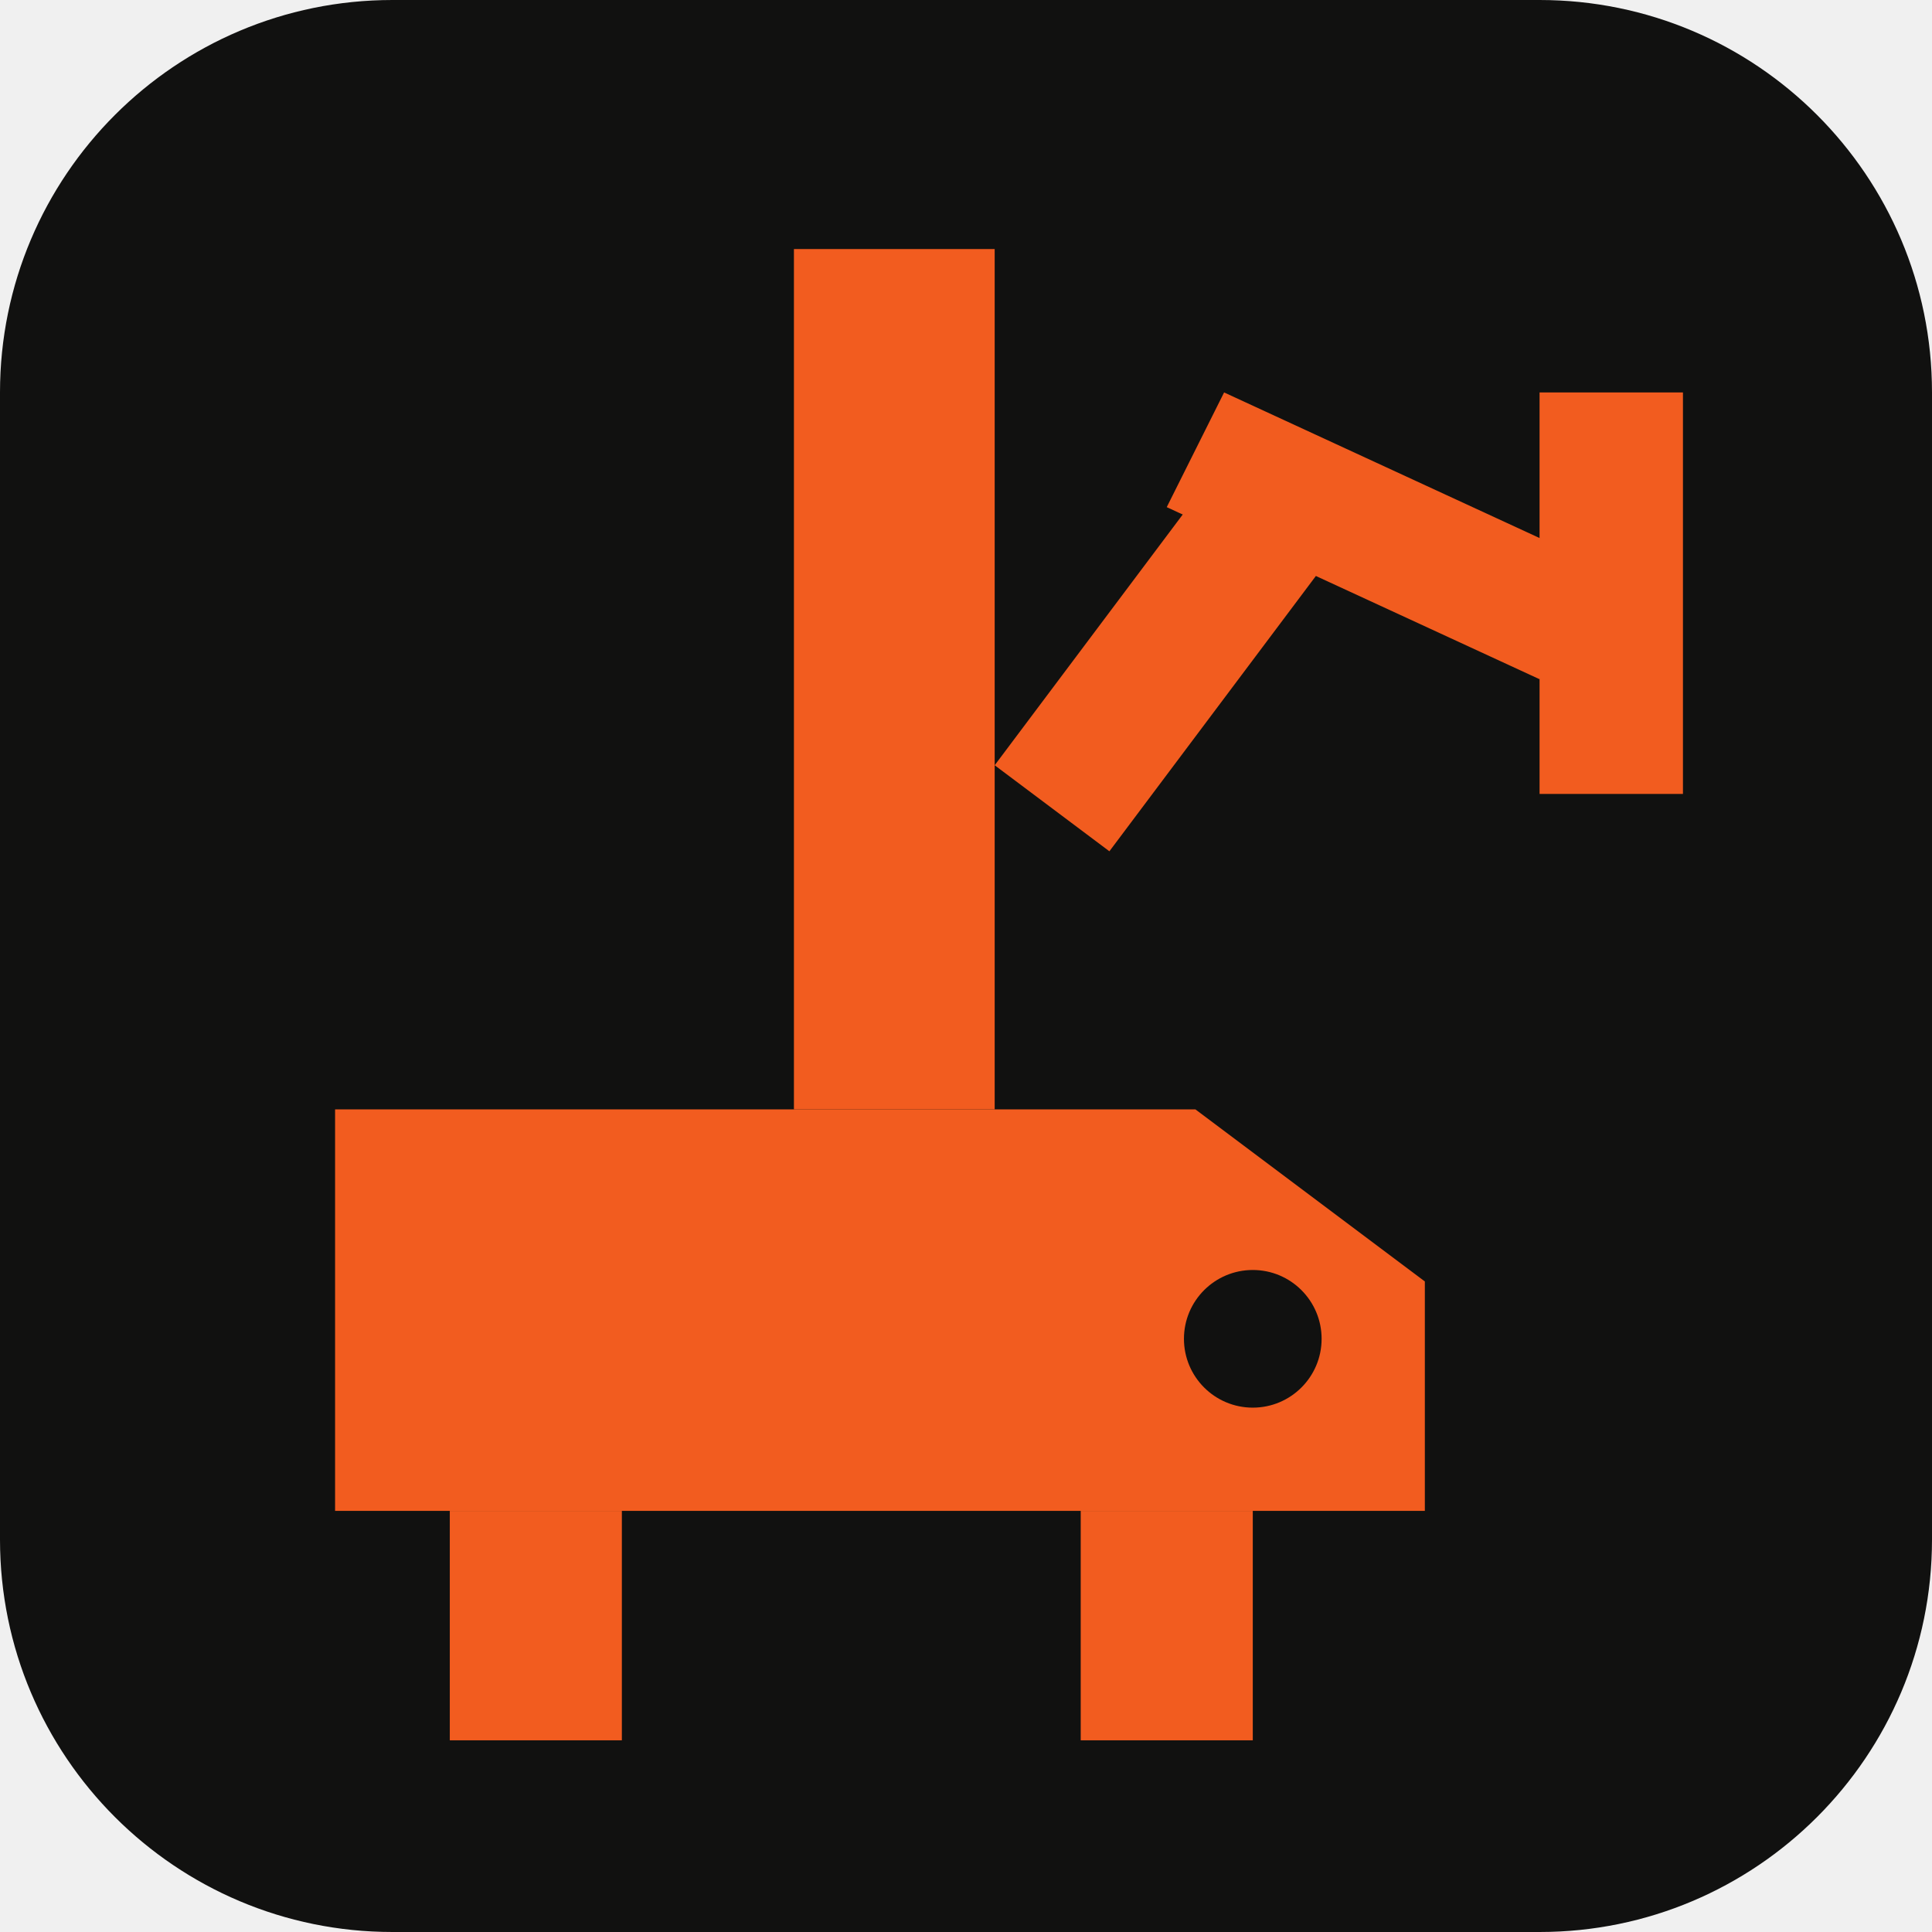
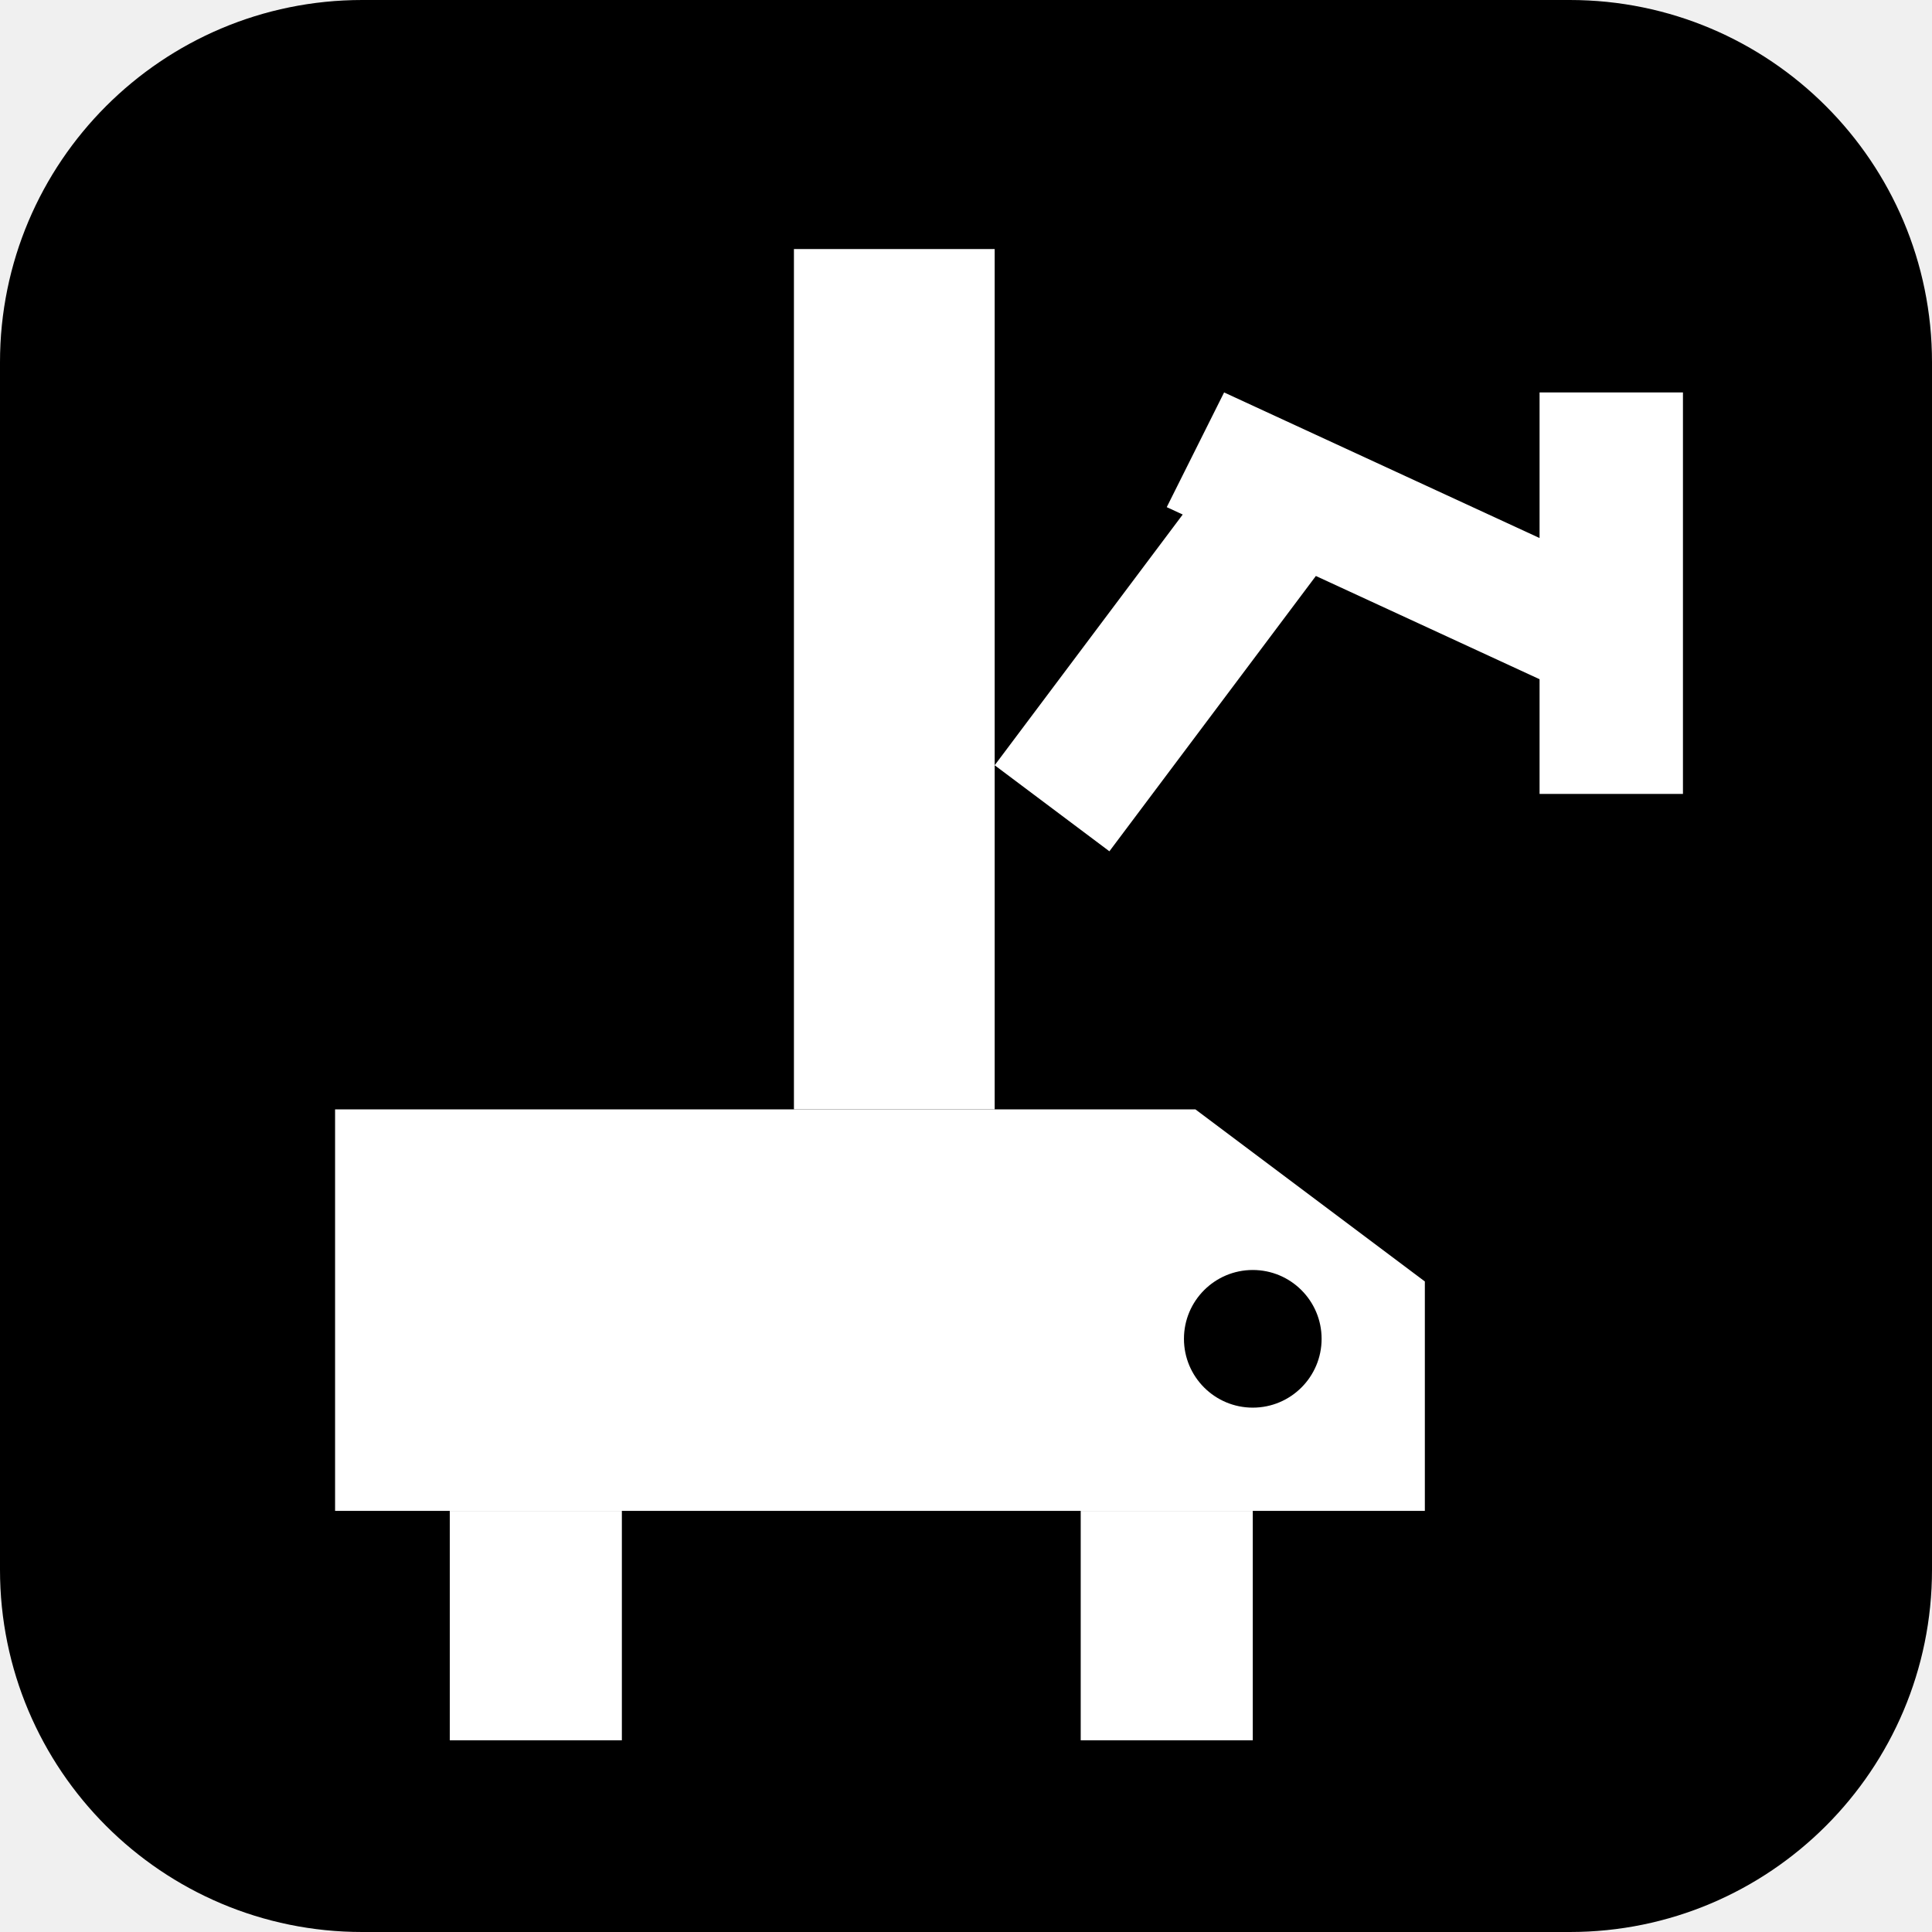
<svg xmlns="http://www.w3.org/2000/svg" viewBox="0 0 64 64" width="64" height="64">
-   <rect width="64" height="64" rx="13" fill="#111110" />
+   <rect width="64" height="64" rx="12" fill="#000" />
  <g transform="translate(1.60 0.65) scale(0.95)">
-     <g fill="#F25C1F">
-       <path d="M10 38H40L48 44V52H10Z" />
-       <rect x="14" y="52" width="6" height="8" />
-       <rect x="36" y="52" width="6" height="8" />
-       <rect x="26" y="8" width="7" height="30" />
-       <path d="M33 26L42 14L46 17L37 29Z" />
-       <path d="M41 13L54 19L52 23L39 17Z" />
-       <rect x="52" y="13" width="5" height="14" />
-     </g>
-     <circle cx="42" cy="46" r="2.4" fill="#111110" />
+     <path fill="#fff" fill-rule="evenodd" d="M10 38H40L48 44V52H10ZM44.4 46a2.4 2.4 0 1 0-4.8 0a2.4 2.4 0 1 0 4.8 0Z" />
+     <path fill="#fff" d="M14 52h6v8h-6zM36 52h6v8h-6zM26 8h7v30h-7zM33 26L42 14L46 17L37 29ZM41 13L54 19L52 23L39 17ZM52 13h5v14h-5z" />
  </g>
</svg>
